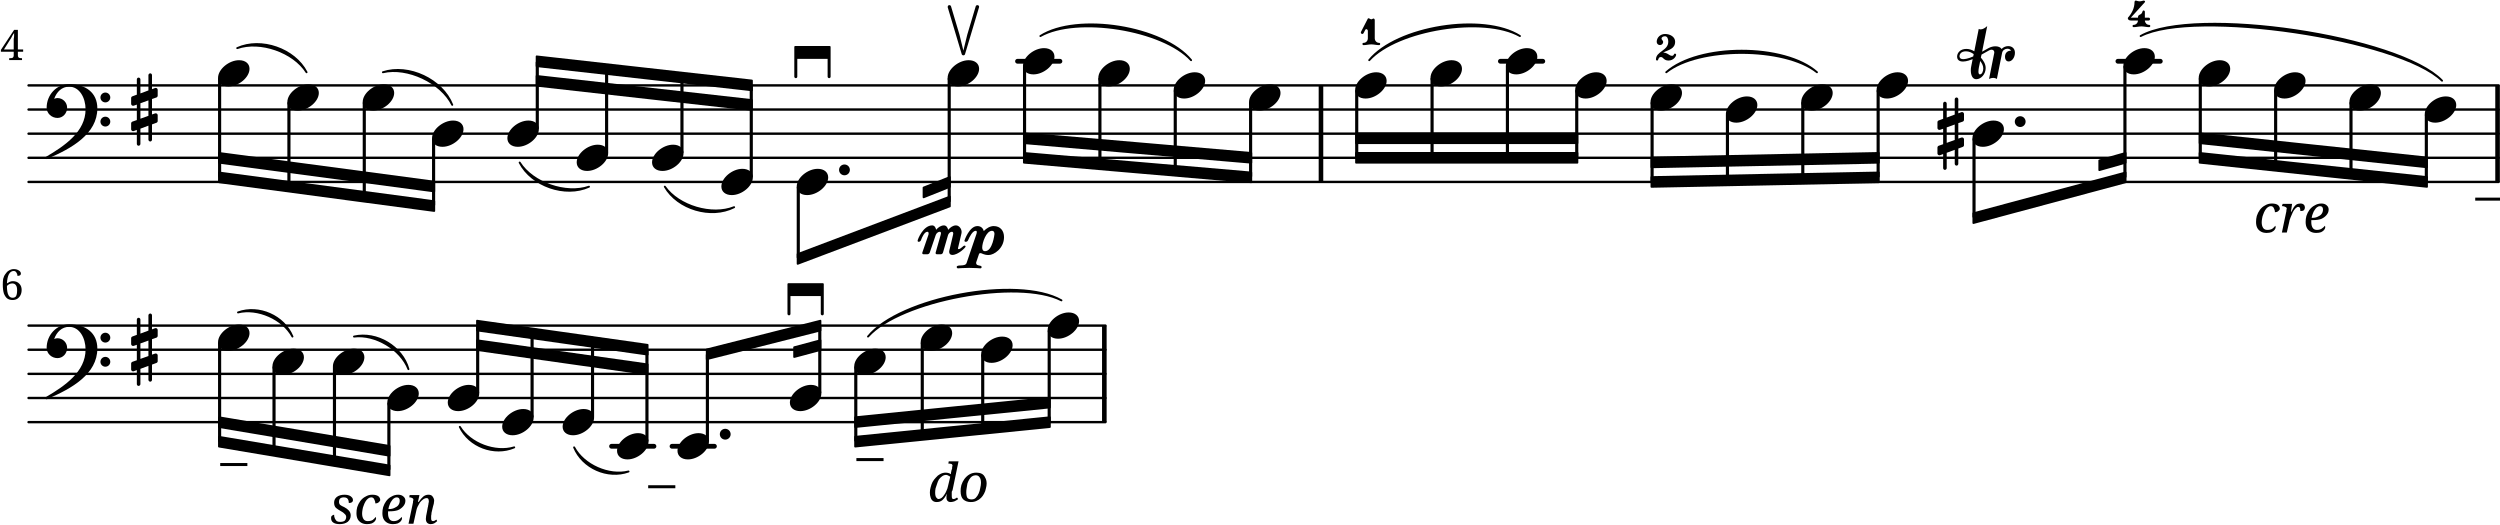
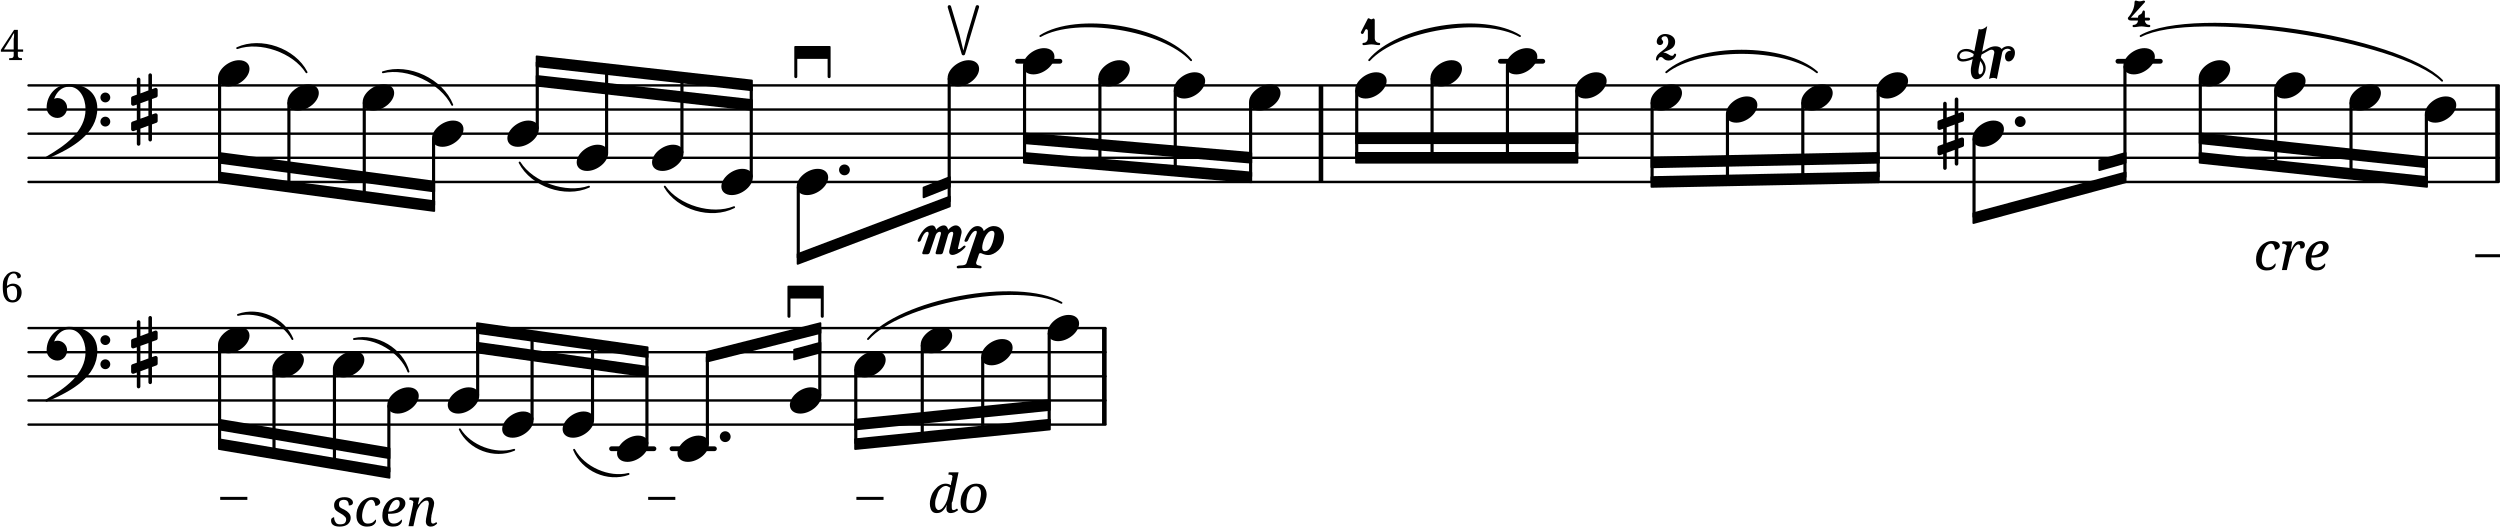
- <svg xmlns="http://www.w3.org/2000/svg" version="1.2" width="181.98mm" height="38.18mm" viewBox="-1.127 -0 103.557 21.729">
+ <svg xmlns="http://www.w3.org/2000/svg" version="1.2" width="181.98mm" height="38.36mm" viewBox="-1.127 -0 103.557 21.831">
  <style type="text/css">

tspan { white-space: pre; }

</style>
  <g transform="translate(0, 7.538)">
    <line stroke-linejoin="round" stroke-linecap="round" stroke-width="0.1" stroke="currentColor" x1="0.05" y1="0" x2="102.38" y2="0" />
  </g>
  <g transform="translate(0, 6.538)">
    <line stroke-linejoin="round" stroke-linecap="round" stroke-width="0.1" stroke="currentColor" x1="0.05" y1="0" x2="102.38" y2="0" />
  </g>
  <g transform="translate(0, 5.538)">
    <line stroke-linejoin="round" stroke-linecap="round" stroke-width="0.1" stroke="currentColor" x1="0.05" y1="0" x2="102.38" y2="0" />
  </g>
  <g transform="translate(0, 4.538)">
    <line stroke-linejoin="round" stroke-linecap="round" stroke-width="0.1" stroke="currentColor" x1="0.05" y1="0" x2="102.38" y2="0" />
  </g>
  <g transform="translate(0, 3.538)">
    <line stroke-linejoin="round" stroke-linecap="round" stroke-width="0.1" stroke="currentColor" x1="0.05" y1="0" x2="102.38" y2="0" />
  </g>
  <g transform="translate(0, 2.538)">
    <rect x="86.507" y="-0.1" width="1.956" height="0.2" ry="0.1" fill="currentColor" />
  </g>
  <g transform="translate(0, 2.538)">
    <rect x="60.925" y="-0.1" width="1.956" height="0.2" ry="0.1" fill="currentColor" />
  </g>
  <g transform="translate(0, 2.538)">
    <rect x="40.921" y="-0.1" width="1.956" height="0.2" ry="0.1" fill="currentColor" />
  </g>
  <g transform="translate(102.2399, 5.538)">
    <rect x="0" y="-2" width="0.19" height="4" ry="0" fill="currentColor" />
  </g>
  <g transform="translate(53.4967, 5.538)">
    <rect x="0" y="-2" width="0.19" height="4" ry="0" fill="currentColor" />
  </g>
  <g transform="translate(73.5523, 5.538)">
    <rect x="-0.065" y="-1.314" width="0.13" height="3.188" ry="0.04" fill="currentColor" />
  </g>
  <g transform="translate(73.4873, 4.038)">
    <path transform="scale(0.004, -0.004)" d="M218 136c66 0 108 -36 108 -89c0 -89 -113 -183 -218 -183c-66 0 -108 36 -108 89c0 89 113 183 218 183z" fill="currentColor" />
  </g>
  <g transform="translate(70.4307, 5.538)">
    <rect x="-0.065" y="-0.814" width="0.13" height="2.75" ry="0.04" fill="currentColor" />
  </g>
  <g transform="translate(70.3657, 4.538)">
    <path transform="scale(0.004, -0.004)" d="M218 136c66 0 108 -36 108 -89c0 -89 -113 -183 -218 -183c-66 0 -108 36 -108 89c0 89 113 183 218 183z" fill="currentColor" />
  </g>
  <g transform="translate(79.1306, 5.538)">
    <path transform="scale(0.004, -0.004)" d="M0 119c0 8 5 15 13 18l46 17v158c0 10 8 19 18 19s19 -9 19 -19v-145l83 31v158c0 10 9 19 19 19s18 -9 18 -19v-145l32 12c2 1 5 1 7 1c11 0 20 -9 20 -20v-60c0 -8 -5 -16 -13 -19l-46 -16v-160l32 11c2 1 5 1 7 1c11 0 20 -9 20 -20v-60c0 -8 -5 -15 -13 -18l-46 -17 v-158c0 -10 -8 -19 -18 -19s-19 9 -19 19v145l-83 -31v-158c0 -10 -9 -19 -19 -19s-18 9 -18 19v145l-32 -12c-2 -1 -5 -1 -7 -1c-11 0 -20 9 -20 20v60c0 8 5 16 13 19l46 16v160l-32 -11c-2 -1 -5 -1 -7 -1c-11 0 -20 9 -20 20v60zM179 95l-83 -30v-160l83 30v160z" fill="currentColor" />
  </g>
  <g transform="translate(76.609, 3.538)">
    <path transform="scale(0.004, -0.004)" d="M218 136c66 0 108 -36 108 -89c0 -89 -113 -183 -218 -183c-66 0 -108 36 -108 89c0 89 113 183 218 183z" fill="currentColor" />
  </g>
  <g transform="translate(76.674, 5.538)">
    <rect x="-0.065" y="-1.814" width="0.13" height="3.625" ry="0.04" fill="currentColor" />
  </g>
  <g transform="translate(80.5806, 5.538)">
    <path transform="scale(0.004, -0.004)" d="M218 136c66 0 108 -36 108 -89c0 -89 -113 -183 -218 -183c-66 0 -108 36 -108 89c0 89 113 183 218 183z" fill="currentColor" />
  </g>
  <g transform="translate(81.2327, 3.238)">
    <path transform="scale(0.004, -0.004)" d="M-297 227c0 -15 8 -30 39 -30c10 0 46 2 103 28l5 24c-23 17 -50 29 -81 29c-51 0 -66 -31 -66 -51zM-26 104c0 -61 -47 -115 -98 -115c-39 0 -56 44 -56 91c0 14 1 28 4 41l15 76c-20 -8 -63 -25 -101 -25c-19 0 -60 6 -60 51c0 38 32 80 96 80c31 0 58 -10 82 -25 l46 232c6 -3 13 -5 20 -5c22 0 48 16 68 35l-53 -266l64 36c26 14 51 20 74 20c29 0 53 -10 64 -28c18 20 44 30 69 30c36 0 69 -22 69 -69c0 -49 -31 -90 -65 -90c-25 0 -38 22 -38 48c0 50 37 64 60 64h3c-8 14 -23 20 -38 20c-24 0 -50 -16 -55 -43l-54 -270 c-11 7 -24 11 -38 11s-29 -4 -43 -11l54 270v7c0 16 -12 26 -29 26c-7 0 -16 -3 -24 -7l-79 -44l-7 -31c27 -31 50 -67 50 -109zM-86 39c23 0 35 34 35 61c0 30 -14 55 -32 78l-5 -27c-4 -18 -13 -56 -13 -83c0 -17 4 -29 15 -29z" fill="currentColor" />
  </g>
  <g transform="translate(82.3348, 5.038)">
    <path transform="scale(0.004, -0.004)" d="M0 0c0 31 25 56 56 56s56 -25 56 -56s-25 -56 -56 -56s-56 25 -56 56z" fill="currentColor" />
  </g>
  <g transform="translate(80.6456, 5.538)">
    <rect x="-0.065" y="0.186" width="0.13" height="3.297" ry="0.04" fill="currentColor" />
  </g>
  <g transform="translate(61.2508, 2.538)">
    <path transform="scale(0.004, -0.004)" d="M218 136c66 0 108 -36 108 -89c0 -89 -113 -183 -218 -183c-66 0 -108 36 -108 89c0 89 113 183 218 183z" fill="currentColor" />
  </g>
  <g transform="translate(89.9544, 5.728)">
    <polygon stroke-linejoin="round" stroke-linecap="round" stroke-width="0.08" fill="currentColor" stroke="currentColor" points="9.455 0.8 9.455 1.2 0.04 0.2 0.04 -0.2" />
  </g>
  <g transform="translate(89.9544, 6.538)">
    <polygon stroke-linejoin="round" stroke-linecap="round" stroke-width="0.08" fill="currentColor" stroke="currentColor" points="9.455 0.8 9.455 1.2 0.04 0.2 0.04 -0.2" />
  </g>
  <g transform="translate(58.1292, 3.038)">
    <path transform="scale(0.004, -0.004)" d="M218 136c66 0 108 -36 108 -89c0 -89 -113 -183 -218 -183c-66 0 -108 36 -108 89c0 89 113 183 218 183z" fill="currentColor" />
  </g>
  <g transform="translate(58.1942, 5.538)">
    <rect x="-0.065" y="-2.314" width="0.13" height="3.314" ry="0.04" fill="currentColor" />
  </g>
  <g transform="translate(61.3158, 5.538)">
    <rect x="-0.065" y="-2.814" width="0.13" height="3.814" ry="0.04" fill="currentColor" />
  </g>
  <g transform="translate(64.1224, 3.538)">
    <path transform="scale(0.004, -0.004)" d="M218 136c66 0 108 -36 108 -89c0 -89 -113 -183 -218 -183c-66 0 -108 36 -108 89c0 89 113 183 218 183z" fill="currentColor" />
  </g>
  <g transform="translate(64.1874, 5.538)">
    <rect x="-0.065" y="-1.814" width="0.13" height="2.814" ry="0.04" fill="currentColor" />
  </g>
  <g transform="translate(67.2441, 4.038)">
    <path transform="scale(0.004, -0.004)" d="M218 136c66 0 108 -36 108 -89c0 -89 -113 -183 -218 -183c-66 0 -108 36 -108 89c0 89 113 183 218 183z" fill="currentColor" />
  </g>
  <g transform="translate(67.4694, 2.5079)">
    <path transform="scale(0.0022, -0.0022)" d="M94 66c-60 0 -39 -66 -72 -66c-11 0 -22 7 -22 21c0 154 232 162 232 334c0 50 -17 102 -61 102c-33 0 -66 -14 -66 -44c0 -24 31 -37 31 -61c0 -34 -27 -61 -61 -61s-61 27 -61 61c0 84 72 148 157 148c98 0 190 -55 190 -145c0 -140 -131 -154 -225 -205 c85 -2 113 -61 165 -61c45 0 28 41 57 41c11 0 22 -8 22 -21c0 -29 -48 -109 -144 -109c-92 0 -96 66 -142 66z" fill="currentColor" />
  </g>
  <g transform="translate(67.3091, 5.538)">
    <rect x="-0.065" y="-1.314" width="0.13" height="3.313" ry="0.04" fill="currentColor" />
  </g>
  <g transform="translate(19.8865, 5.538)">
    <path stroke-width="0.08" stroke-linejoin="round" stroke-linecap="round" stroke="currentColor" fill="currentColor" d="M0.509 1.196C1.008 2.161 2.392 2.643 3.381 2.196L3.381 2.196C2.431 2.53 1.047 2.048 0.509 1.196z" />
  </g>
  <g transform="translate(7.9, 5.538)">
    <path stroke-width="0.08" stroke-linejoin="round" stroke-linecap="round" stroke="currentColor" fill="currentColor" d="M0.795 -3.545C1.784 -3.99 3.168 -3.508 3.667 -2.545L3.667 -2.545C3.128 -3.395 1.745 -3.877 0.795 -3.545z" />
  </g>
  <g transform="translate(13.8933, 5.538)">
    <path stroke-width="0.08" stroke-linejoin="round" stroke-linecap="round" stroke="currentColor" fill="currentColor" d="M0.837 -2.545C1.902 -2.895 3.299 -2.238 3.709 -1.195L3.709 -1.195C3.247 -2.13 1.851 -2.786 0.837 -2.545z" />
  </g>
  <g transform="translate(7.9, 6.538)">
    <polygon stroke-linejoin="round" stroke-linecap="round" stroke-width="0.08" fill="currentColor" stroke="currentColor" points="8.955 0.99 8.955 1.39 0.04 0.2 0.04 -0.2" />
  </g>
  <g transform="translate(7.9, 7.348)">
    <polygon stroke-linejoin="round" stroke-linecap="round" stroke-width="0.08" fill="currentColor" stroke="currentColor" points="8.955 0.99 8.955 1.39 0.04 0.2 0.04 -0.2" />
  </g>
  <g transform="translate(25.8798, 5.538)">
    <path stroke-width="0.08" stroke-linejoin="round" stroke-linecap="round" stroke="currentColor" fill="currentColor" d="M0.529 2.195C1.066 3.122 2.445 3.531 3.4 3.045L3.4 3.045C2.479 3.416 1.1 3.007 0.529 2.195z" />
  </g>
  <g transform="translate(21.0607, 2.538)">
    <polygon stroke-linejoin="round" stroke-linecap="round" stroke-width="0.08" fill="currentColor" stroke="currentColor" points="8.955 0.8 8.955 1.2 0.04 0.2 0.04 -0.2" />
  </g>
  <g transform="translate(21.0607, 3.348)">
    <polygon stroke-linejoin="round" stroke-linecap="round" stroke-width="0.08" fill="currentColor" stroke="currentColor" points="8.955 0.8 8.955 1.2 0.04 0.2 0.04 -0.2" />
  </g>
  <g transform="translate(41.2468, 5.538)">
    <path stroke-width="0.08" stroke-linejoin="round" stroke-linecap="round" stroke="currentColor" fill="currentColor" d="M0.721 -4.045C2.244 -5.013 5.82 -4.44 6.964 -3.045L6.964 -3.045C5.801 -4.322 2.225 -4.894 0.721 -4.045z" />
  </g>
  <g transform="translate(37.0902, 7.9724)">
    <polygon stroke-linejoin="round" stroke-linecap="round" stroke-width="0.08" fill="currentColor" stroke="currentColor" points="1.125 -0.634 1.125 -0.234 0.04 0.2 0.04 -0.2" />
  </g>
  <g transform="translate(31.873, 10.728)">
    <polygon stroke-linejoin="round" stroke-linecap="round" stroke-width="0.08" fill="currentColor" stroke="currentColor" points="6.342 -2.58 6.342 -2.18 0.04 0.2 0.04 -0.2" />
  </g>
  <g transform="translate(55.0076, 5.538)">
    <path stroke-width="0.08" stroke-linejoin="round" stroke-linecap="round" stroke="currentColor" fill="currentColor" d="M0.583 -3.045C1.728 -4.44 5.303 -5.013 6.827 -4.045L6.827 -4.045C5.322 -4.894 1.747 -4.322 0.583 -3.045z" />
  </g>
  <g transform="translate(41.2468, 5.728)">
    <polygon stroke-linejoin="round" stroke-linecap="round" stroke-width="0.08" fill="currentColor" stroke="currentColor" points="9.455 0.61 9.455 1.01 0.04 0.2 0.04 -0.2" />
  </g>
  <g transform="translate(41.2468, 6.538)">
    <polygon stroke-linejoin="round" stroke-linecap="round" stroke-width="0.08" fill="currentColor" stroke="currentColor" points="9.455 0.61 9.455 1.01 0.04 0.2 0.04 -0.2" />
  </g>
  <g transform="translate(67.2441, 5.538)">
    <path stroke-width="0.08" stroke-linejoin="round" stroke-linecap="round" stroke="currentColor" fill="currentColor" d="M0.652 -2.545C1.992 -3.734 5.556 -3.734 6.895 -2.545L6.895 -2.545C5.556 -3.614 1.992 -3.614 0.652 -2.545z" />
  </g>
  <g transform="translate(55.0076, 5.728)">
    <polygon stroke-linejoin="round" stroke-linecap="round" stroke-width="0.08" fill="currentColor" stroke="currentColor" points="9.205 -0.2 9.205 0.2 0.04 0.2 0.04 -0.2" />
  </g>
  <g transform="translate(55.0076, 6.538)">
    <polygon stroke-linejoin="round" stroke-linecap="round" stroke-width="0.08" fill="currentColor" stroke="currentColor" points="9.205 -0.2 9.205 0.2 0.04 0.2 0.04 -0.2" />
  </g>
  <g transform="translate(67.2441, 6.728)">
    <polygon stroke-linejoin="round" stroke-linecap="round" stroke-width="0.08" fill="currentColor" stroke="currentColor" points="9.455 -0.39 9.455 0.01 0.04 0.2 0.04 -0.2" />
  </g>
  <g transform="translate(67.2441, 7.538)">
    <polygon stroke-linejoin="round" stroke-linecap="round" stroke-width="0.08" fill="currentColor" stroke="currentColor" points="9.455 -0.39 9.455 0.01 0.04 0.2 0.04 -0.2" />
  </g>
  <g transform="translate(86.8328, 5.538)">
    <path stroke-width="0.08" stroke-linejoin="round" stroke-linecap="round" stroke="currentColor" fill="currentColor" d="M0.716 -4.045C2.942 -5.304 11.437 -4.045 13.202 -2.195L13.202 -2.195C11.419 -3.927 2.925 -5.185 0.716 -4.045z" />
  </g>
  <g transform="translate(85.7978, 6.8465)">
    <polygon stroke-linejoin="round" stroke-linecap="round" stroke-width="0.08" fill="currentColor" stroke="currentColor" points="1.125 -0.508 1.125 -0.108 0.04 0.2 0.04 -0.2" />
  </g>
  <g transform="translate(80.5806, 9.038)">
    <polygon stroke-linejoin="round" stroke-linecap="round" stroke-width="0.08" fill="currentColor" stroke="currentColor" points="6.342 -1.89 6.342 -1.49 0.04 0.2 0.04 -0.2" />
  </g>
-   <g transform="translate(92.2356, 9.6341)">
+   <g transform="translate(92.2356, 11.188)">
    <text font-family="serif" font-style="italic" font-size="2.2" text-anchor="start" fill="currentColor">
      <tspan>cre</tspan>
    </text>
  </g>
  <g transform="translate(86.8328, 2.538)">
    <path transform="scale(0.004, -0.004)" d="M218 136c66 0 108 -36 108 -89c0 -89 -113 -183 -218 -183c-66 0 -108 36 -108 89c0 89 113 183 218 183z" fill="currentColor" />
  </g>
  <g transform="translate(87.0239, 1.1248)">
    <path transform="scale(0.0022, -0.0022)" d="M148 501c10 0 41 -15 72 -15c32 0 63 15 76 15c15 0 26 -11 26 -21c0 -4 -1 -7 -4 -10l-264 -291h134v4c0 60 50 41 75 85c7 11 8 24 14 36c3 7 10 10 17 10c11 0 24 -8 24 -25v-110h70c18 0 27 -14 27 -27s-9 -27 -27 -27h-70c2 -45 36 -82 80 -82c14 0 22 -10 22 -21 s-8 -22 -22 -22c-49 0 -96 14 -145 14s-97 -14 -146 -14c-14 0 -21 11 -21 22s7 21 21 21c44 0 79 37 81 82h-134c-43 0 -57 25 -57 42c0 5 1 10 3 12c73 81 123 182 123 291c0 17 11 31 25 31z" fill="currentColor" />
  </g>
  <g transform="translate(86.8978, 5.538)">
    <rect x="-0.065" y="-2.814" width="0.13" height="4.641" ry="0.04" fill="currentColor" />
  </g>
  <g transform="translate(89.9544, 3.038)">
    <path transform="scale(0.004, -0.004)" d="M218 136c66 0 108 -36 108 -89c0 -89 -113 -183 -218 -183c-66 0 -108 36 -108 89c0 89 113 183 218 183z" fill="currentColor" />
  </g>
  <g transform="translate(90.0194, 5.538)">
    <rect x="-0.065" y="-2.314" width="0.13" height="3.321" ry="0.04" fill="currentColor" />
  </g>
  <g transform="translate(93.076, 3.538)">
    <path transform="scale(0.004, -0.004)" d="M218 136c66 0 108 -36 108 -89c0 -89 -113 -183 -218 -183c-66 0 -108 36 -108 89c0 89 113 183 218 183z" fill="currentColor" />
  </g>
  <g transform="translate(93.141, 5.538)">
    <rect x="-0.065" y="-1.814" width="0.13" height="3.15" ry="0.04" fill="currentColor" />
  </g>
  <g transform="translate(96.1977, 4.038)">
    <path transform="scale(0.004, -0.004)" d="M218 136c66 0 108 -36 108 -89c0 -89 -113 -183 -218 -183c-66 0 -108 36 -108 89c0 89 113 183 218 183z" fill="currentColor" />
  </g>
  <g transform="translate(96.2627, 5.538)">
    <rect x="-0.065" y="-1.314" width="0.13" height="2.978" ry="0.04" fill="currentColor" />
  </g>
  <g transform="translate(99.3193, 4.538)">
    <path transform="scale(0.004, -0.004)" d="M218 136c66 0 108 -36 108 -89c0 -89 -113 -183 -218 -183c-66 0 -108 36 -108 89c0 89 113 183 218 183z" fill="currentColor" />
  </g>
-   <g transform="translate(101.4251, 8.8433)">
+   <g transform="translate(101.4251, 11.188)">
    <text font-family="serif" font-size="2.2" text-anchor="start" fill="currentColor">
      <tspan>–</tspan>
    </text>
  </g>
  <g transform="translate(99.3843, 5.538)">
    <rect x="-0.065" y="-0.814" width="0.13" height="2.807" ry="0.04" fill="currentColor" />
  </g>
  <g transform="translate(16.7649, 5.538)">
    <path transform="scale(0.004, -0.004)" d="M218 136c66 0 108 -36 108 -89c0 -89 -113 -183 -218 -183c-66 0 -108 36 -108 89c0 89 113 183 218 183z" fill="currentColor" />
  </g>
  <g transform="translate(16.8299, 5.538)">
    <rect x="-0.065" y="0.186" width="0.13" height="2.805" ry="0.04" fill="currentColor" />
  </g>
  <g transform="translate(19.8865, 5.538)">
    <path transform="scale(0.004, -0.004)" d="M218 136c66 0 108 -36 108 -89c0 -89 -113 -183 -218 -183c-66 0 -108 36 -108 89c0 89 113 183 218 183z" fill="currentColor" />
  </g>
  <g transform="translate(21.1257, 5.538)">
    <rect x="-0.065" y="-2.993" width="0.13" height="2.807" ry="0.04" fill="currentColor" />
  </g>
  <g transform="translate(22.7582, 6.538)">
    <path transform="scale(0.004, -0.004)" d="M218 136c66 0 108 -36 108 -89c0 -89 -113 -183 -218 -183c-66 0 -108 36 -108 89c0 89 113 183 218 183z" fill="currentColor" />
  </g>
  <g transform="translate(23.9974, 5.538)">
    <rect x="-0.065" y="-2.674" width="0.13" height="3.487" ry="0.04" fill="currentColor" />
  </g>
  <g transform="translate(25.8798, 6.538)">
    <path transform="scale(0.004, -0.004)" d="M218 136c66 0 108 -36 108 -89c0 -89 -113 -183 -218 -183c-66 0 -108 36 -108 89c0 89 113 183 218 183z" fill="currentColor" />
  </g>
  <g transform="translate(27.119, 5.538)">
    <rect x="-0.065" y="-2.326" width="0.13" height="3.14" ry="0.04" fill="currentColor" />
  </g>
  <g transform="translate(29.9906, 5.538)">
    <rect x="-0.065" y="-2.007" width="0.13" height="3.821" ry="0.04" fill="currentColor" />
  </g>
  <g transform="translate(31.873, 7.538)">
    <path transform="scale(0.004, -0.004)" d="M218 136c66 0 108 -36 108 -89c0 -89 -113 -183 -218 -183c-66 0 -108 36 -108 89c0 89 113 183 218 183z" fill="currentColor" />
  </g>
  <g transform="translate(7.9, 3.038)">
    <path transform="scale(0.004, -0.004)" d="M218 136c66 0 108 -36 108 -89c0 -89 -113 -183 -218 -183c-66 0 -108 36 -108 89c0 89 113 183 218 183z" fill="currentColor" />
  </g>
  <g transform="translate(0.8, 4.538)">
    <path transform="scale(0.004, -0.004)" d="M557 -125c0 28 23 51 51 51s51 -23 51 -51s-23 -51 -51 -51s-51 23 -51 51zM557 125c0 28 23 51 51 51s51 -23 51 -51s-23 -51 -51 -51s-51 23 -51 51zM232 263c172 0 293 -88 293 -251c0 -263 -263 -414 -516 -521c-3 -3 -6 -4 -9 -4c-7 0 -13 6 -13 13c0 3 1 6 4 9 c202 118 412 265 412 493c0 120 -63 235 -171 235c-74 0 -129 -54 -154 -126c11 5 22 8 34 8c55 0 100 -45 100 -100c0 -58 -44 -106 -100 -106c-60 0 -112 47 -112 106c0 133 102 244 232 244z" fill="currentColor" />
  </g>
  <g transform="translate(4.3, 4.538)">
    <path transform="scale(0.004, -0.004)" d="M0 119c0 8 5 15 13 18l46 17v158c0 10 8 19 18 19s19 -9 19 -19v-145l83 31v158c0 10 9 19 19 19s18 -9 18 -19v-145l32 12c2 1 5 1 7 1c11 0 20 -9 20 -20v-60c0 -8 -5 -16 -13 -19l-46 -16v-160l32 11c2 1 5 1 7 1c11 0 20 -9 20 -20v-60c0 -8 -5 -15 -13 -18l-46 -17 v-158c0 -10 -8 -19 -18 -19s-19 9 -19 19v145l-83 -31v-158c0 -10 -9 -19 -19 -19s-18 9 -18 19v145l-32 -12c-2 -1 -5 -1 -7 -1c-11 0 -20 9 -20 20v60c0 8 5 16 13 19l46 16v160l-32 -11c-2 -1 -5 -1 -7 -1c-11 0 -20 9 -20 20v60zM179 95l-83 -30v-160l83 30v160z" fill="currentColor" />
  </g>
  <g transform="translate(7.965, 5.538)">
    <rect x="-0.065" y="-2.314" width="0.13" height="4.133" ry="0.04" fill="currentColor" />
  </g>
  <g transform="translate(-1.1267, 2.488)">
    <text font-family="serif" font-size="1.746" text-anchor="start" fill="currentColor">
      <tspan>4</tspan>
    </text>
  </g>
  <g transform="translate(28.7514, 7.538)">
    <path transform="scale(0.004, -0.004)" d="M218 136c66 0 108 -36 108 -89c0 -89 -113 -183 -218 -183c-66 0 -108 36 -108 89c0 89 113 183 218 183z" fill="currentColor" />
  </g>
  <g transform="translate(10.7716, 4.038)">
    <path transform="scale(0.004, -0.004)" d="M218 136c66 0 108 -36 108 -89c0 -89 -113 -183 -218 -183c-66 0 -108 36 -108 89c0 89 113 183 218 183z" fill="currentColor" />
  </g>
  <g transform="translate(10.8366, 5.538)">
    <rect x="-0.065" y="-1.314" width="0.13" height="3.512" ry="0.04" fill="currentColor" />
  </g>
  <g transform="translate(13.8933, 4.038)">
    <path transform="scale(0.004, -0.004)" d="M218 136c66 0 108 -36 108 -89c0 -89 -113 -183 -218 -183c-66 0 -108 36 -108 89c0 89 113 183 218 183z" fill="currentColor" />
  </g>
  <g transform="translate(13.9583, 5.538)">
    <rect x="-0.065" y="-1.314" width="0.13" height="3.925" ry="0.04" fill="currentColor" />
  </g>
  <g transform="translate(44.4335, 5.538)">
    <rect x="-0.065" y="-2.314" width="0.13" height="3.586" ry="0.04" fill="currentColor" />
  </g>
  <g transform="translate(41.3118, 5.538)">
    <rect x="-0.065" y="-2.814" width="0.13" height="3.819" ry="0.04" fill="currentColor" />
  </g>
  <g transform="translate(44.3685, 3.038)">
    <path transform="scale(0.004, -0.004)" d="M218 136c66 0 108 -36 108 -89c0 -89 -113 -183 -218 -183c-66 0 -108 36 -108 89c0 89 113 183 218 183z" fill="currentColor" />
  </g>
  <g transform="translate(32.5252, 3.238)">
    <path transform="scale(0.004, -0.004)" d="M-178 333h356c6 0 10 -4 10 -10v-308c0 -8 -7 -15 -15 -15s-16 7 -16 15v185h-314v-185c0 -8 -7 -15 -15 -15s-16 7 -16 15v308c0 6 4 10 10 10z" fill="currentColor" />
  </g>
  <g transform="translate(41.2468, 2.538)">
    <path transform="scale(0.004, -0.004)" d="M218 136c66 0 108 -36 108 -89c0 -89 -113 -183 -218 -183c-66 0 -108 36 -108 89c0 89 113 183 218 183z" fill="currentColor" />
  </g>
  <g transform="translate(50.6767, 5.538)">
    <rect x="-0.065" y="-1.314" width="0.13" height="3.118" ry="0.04" fill="currentColor" />
  </g>
  <g transform="translate(50.6117, 4.038)">
    <path transform="scale(0.004, -0.004)" d="M218 136c66 0 108 -36 108 -89c0 -89 -113 -183 -218 -183c-66 0 -108 36 -108 89c0 89 113 183 218 183z" fill="currentColor" />
  </g>
  <g transform="translate(47.4901, 3.538)">
    <path transform="scale(0.004, -0.004)" d="M218 136c66 0 108 -36 108 -89c0 -89 -113 -183 -218 -183c-66 0 -108 36 -108 89c0 89 113 183 218 183z" fill="currentColor" />
  </g>
  <g transform="translate(47.5551, 5.538)">
    <rect x="-0.065" y="-1.814" width="0.13" height="3.352" ry="0.04" fill="currentColor" />
  </g>
  <g transform="translate(55.0726, 5.538)">
    <rect x="-0.065" y="-1.814" width="0.13" height="2.814" ry="0.04" fill="currentColor" />
  </g>
  <g transform="translate(38.1252, 3.038)">
    <path transform="scale(0.004, -0.004)" d="M218 136c66 0 108 -36 108 -89c0 -89 -113 -183 -218 -183c-66 0 -108 36 -108 89c0 89 113 183 218 183z" fill="currentColor" />
  </g>
  <g transform="translate(37.0531, 10.5335)">
    <g>
      <path transform="scale(0.004, -0.004)" d="M-43 140c0 14 58 159 151 159c22 0 36 -20 41 -45c22 26 51 45 81 45c23 0 38 -21 44 -46c22 27 51 46 80 46c33 0 59 -35 59 -69c0 -5 -1 -10 -2 -15l-35 -149c0 -2 -1 -4 -1 -5c0 -5 2 -8 7 -8c21 0 48 37 61 37c6 0 11 -4 11 -10c0 -11 -77 -87 -138 -87 c-20 0 -32 13 -32 32c0 4 0 7 1 11l39 165c1 5 2 9 2 14c0 10 -4 18 -14 18c-16 0 -33 -16 -39 -32l-53 -183c-3 -10 -12 -18 -22 -18h-41c-10 0 -16 8 -13 18l52 183c2 6 3 11 3 16c0 9 -4 16 -13 16c-15 0 -34 -14 -41 -33l-62 -182c-3 -10 -14 -18 -24 -18h-41 c-10 0 -15 8 -12 18l63 183c2 5 2 10 2 15c0 10 -3 17 -13 17c-29 0 -54 -53 -66 -87c-4 -11 -15 -17 -23 -17c-7 0 -12 4 -12 11z" fill="currentColor" />
      <path transform="translate(1.9803, 0) scale(0.004, -0.004)" d="M161 32c78 0 97 176 97 178c0 18 -7 33 -25 33c-61 0 -102 -124 -102 -173c0 -22 8 -38 30 -38zM-53 141c0 2 51 151 134 151c35 0 59 -21 66 -52c29 31 67 52 103 52c69 0 107 -49 107 -114c0 -118 -105 -186 -159 -186c-53 0 -70 20 -84 20c-7 0 -14 -3 -16 -9l-29 -86 c-1 -2 -1 -5 -1 -7c0 -37 57 -18 57 -42c0 -7 -4 -14 -13 -14c-3 0 -50 5 -116 5s-112 -5 -115 -5c-9 0 -14 7 -14 14c0 31 87 -1 102 41l102 300c2 7 4 14 4 20c0 8 -2 14 -11 14c-33 0 -63 -60 -79 -97c-5 -12 -15 -17 -24 -17c-8 0 -14 4 -14 12z" fill="currentColor" />
    </g>
  </g>
  <g transform="translate(55.2499, 1.8697)">
    <path transform="scale(0.0022, -0.0022)" d="M194 486c16 0 29 15 41 15c13 0 24 -13 24 -31v-341c0 -47 35 -86 81 -86c14 0 21 -10 21 -21s-7 -22 -21 -22c-49 0 -97 14 -146 14s-96 -14 -145 -14c-14 0 -22 11 -22 22s8 21 22 21c46 0 80 39 80 86v137c0 23 -16 35 -30 35c-7 0 -13 -4 -17 -11l-34 -65 c-5 -10 -14 -15 -23 -15c-14 0 -28 12 -28 27c0 4 1 8 3 13l129 250c2 4 7 6 11 6c18 0 37 -20 54 -20z" fill="currentColor" />
  </g>
  <g transform="translate(38.7773, 2.293)">
    <path transform="scale(0.004, -0.004)" d="M128 508c2 7 9 12 17 12c10 0 18 -7 18 -17c0 -2 -1 -4 -1 -6l-145 -485c-2 -7 -9 -12 -17 -12s-15 5 -17 12l-145 485v6c0 10 7 17 17 17c8 0 15 -5 17 -12l88 -295l40 -164l40 164z" fill="currentColor" />
  </g>
  <g transform="translate(38.1902, 5.538)">
    <rect x="-0.065" y="-2.314" width="0.13" height="5.148" ry="0.04" fill="currentColor" />
  </g>
  <g transform="translate(55.0076, 3.538)">
    <path transform="scale(0.004, -0.004)" d="M218 136c66 0 108 -36 108 -89c0 -89 -113 -183 -218 -183c-66 0 -108 36 -108 89c0 89 113 183 218 183z" fill="currentColor" />
  </g>
  <g transform="translate(31.938, 5.538)">
    <rect x="-0.065" y="2.186" width="0.13" height="2.98" ry="0.04" fill="currentColor" />
  </g>
  <g transform="translate(33.6273, 7.038)">
    <path transform="scale(0.004, -0.004)" d="M0 0c0 31 25 56 56 56s56 -25 56 -56s-25 -56 -56 -56s-56 25 -56 56z" fill="currentColor" />
  </g>
-   <g transform="translate(0, 17.4881)">
+   <g transform="translate(0, 17.5897)">
    <line stroke-linejoin="round" stroke-linecap="round" stroke-width="0.1" stroke="currentColor" x1="0.05" y1="0" x2="44.662" y2="0" />
  </g>
-   <g transform="translate(0, 16.4881)">
+   <g transform="translate(0, 16.5897)">
    <line stroke-linejoin="round" stroke-linecap="round" stroke-width="0.1" stroke="currentColor" x1="0.05" y1="0" x2="44.662" y2="0" />
  </g>
-   <g transform="translate(0, 15.4881)">
+   <g transform="translate(0, 15.5897)">
    <line stroke-linejoin="round" stroke-linecap="round" stroke-width="0.1" stroke="currentColor" x1="0.05" y1="0" x2="44.662" y2="0" />
  </g>
-   <g transform="translate(0, 14.4881)">
+   <g transform="translate(0, 14.5897)">
    <line stroke-linejoin="round" stroke-linecap="round" stroke-width="0.1" stroke="currentColor" x1="0.05" y1="0" x2="44.662" y2="0" />
  </g>
-   <g transform="translate(0, 13.4881)">
+   <g transform="translate(0, 13.5897)">
    <line stroke-linejoin="round" stroke-linecap="round" stroke-width="0.1" stroke="currentColor" x1="0.05" y1="0" x2="44.662" y2="0" />
  </g>
-   <g transform="translate(0, 18.4881)">
+   <g transform="translate(0, 18.5897)">
    <rect x="26.608" y="-0.1" width="1.956" height="0.2" ry="0.1" fill="currentColor" />
  </g>
-   <g transform="translate(0, 18.4881)">
+   <g transform="translate(0, 18.5897)">
    <rect x="24.103" y="-0.1" width="1.956" height="0.2" ry="0.1" fill="currentColor" />
  </g>
-   <g transform="translate(44.522, 15.4881)">
+   <g transform="translate(44.522, 15.5897)">
    <rect x="0" y="-2" width="0.19" height="4" ry="0" fill="currentColor" />
  </g>
-   <g transform="translate(39.5136, 14.4881)">
-     <path transform="scale(0.004, -0.004)" d="M218 136c66 0 108 -36 108 -89c0 -89 -113 -183 -218 -183c-66 0 -108 36 -108 89c0 89 113 183 218 183z" fill="currentColor" />
-   </g>
-   <g transform="translate(34.2552, 14.9881)">
-     <path transform="scale(0.004, -0.004)" d="M218 136c66 0 108 -36 108 -89c0 -89 -113 -183 -218 -183c-66 0 -108 36 -108 89c0 89 113 183 218 183z" fill="currentColor" />
-   </g>
-   <g transform="translate(34.361, 19.6333)">
+   <g transform="translate(39.5136, 14.5897)">
+     <path transform="scale(0.004, -0.004)" d="M218 136c66 0 108 -36 108 -89c0 -89 -113 -183 -218 -183c-66 0 -108 36 -108 89c0 89 113 183 218 183z" fill="currentColor" />
+   </g>
+   <g transform="translate(34.2552, 15.0897)">
+     <path transform="scale(0.004, -0.004)" d="M218 136c66 0 108 -36 108 -89c0 -89 -113 -183 -218 -183c-66 0 -108 36 -108 89c0 89 113 183 218 183z" fill="currentColor" />
+   </g>
+   <g transform="translate(34.361, 21.2397)">
    <text font-family="serif" font-size="2.2" text-anchor="start" fill="currentColor">
      <tspan>–</tspan>
    </text>
  </g>
-   <g transform="translate(34.3202, 15.4881)">
+   <g transform="translate(34.3202, 15.5897)">
    <rect x="-0.065" y="-0.314" width="0.13" height="3.117" ry="0.04" fill="currentColor" />
  </g>
-   <g transform="translate(37.0094, 13.9881)">
-     <path transform="scale(0.004, -0.004)" d="M218 136c66 0 108 -36 108 -89c0 -89 -113 -183 -218 -183c-66 0 -108 36 -108 89c0 89 113 183 218 183z" fill="currentColor" />
-   </g>
-   <g transform="translate(37.2958, 20.7829)">
+   <g transform="translate(37.0094, 14.0897)">
+     <path transform="scale(0.004, -0.004)" d="M218 136c66 0 108 -36 108 -89c0 -89 -113 -183 -218 -183c-66 0 -108 36 -108 89c0 89 113 183 218 183z" fill="currentColor" />
+   </g>
+   <g transform="translate(37.2958, 21.2397)">
    <text font-family="serif" font-style="italic" font-size="2.2" text-anchor="start" fill="currentColor">
      <tspan>do</tspan>
    </text>
  </g>
-   <g transform="translate(37.0744, 15.4881)">
+   <g transform="translate(37.0744, 15.5897)">
    <rect x="-0.065" y="-1.314" width="0.13" height="3.843" ry="0.04" fill="currentColor" />
  </g>
-   <g transform="translate(34.2552, 17.4881)">
+   <g transform="translate(34.2552, 17.5897)">
    <polygon stroke-linejoin="round" stroke-linecap="round" stroke-width="0.08" fill="currentColor" stroke="currentColor" points="8.103 -1.01 8.103 -0.61 0.04 0.2 0.04 -0.2" />
  </g>
-   <g transform="translate(34.2552, 18.2981)">
+   <g transform="translate(34.2552, 18.3997)">
    <polygon stroke-linejoin="round" stroke-linecap="round" stroke-width="0.08" fill="currentColor" stroke="currentColor" points="8.103 -1.01 8.103 -0.61 0.04 0.2 0.04 -0.2" />
  </g>
-   <g transform="translate(26.9337, 18.4881)">
-     <path transform="scale(0.004, -0.004)" d="M218 136c66 0 108 -36 108 -89c0 -89 -113 -183 -218 -183c-66 0 -108 36 -108 89c0 89 113 183 218 183z" fill="currentColor" />
-   </g>
-   <g transform="translate(28.6879, 17.9881)">
+   <g transform="translate(26.9337, 18.5897)">
+     <path transform="scale(0.004, -0.004)" d="M218 136c66 0 108 -36 108 -89c0 -89 -113 -183 -218 -183c-66 0 -108 36 -108 89c0 89 113 183 218 183z" fill="currentColor" />
+   </g>
+   <g transform="translate(28.6879, 18.0897)">
    <path transform="scale(0.004, -0.004)" d="M0 0c0 31 25 56 56 56s56 -25 56 -56s-25 -56 -56 -56s-56 25 -56 56z" fill="currentColor" />
  </g>
-   <g transform="translate(28.1729, 15.4881)">
+   <g transform="translate(28.1729, 15.5897)">
    <rect x="-0.065" y="-0.826" width="0.13" height="3.64" ry="0.04" fill="currentColor" />
  </g>
-   <g transform="translate(31.5899, 16.4881)">
-     <path transform="scale(0.004, -0.004)" d="M218 136c66 0 108 -36 108 -89c0 -89 -113 -183 -218 -183c-66 0 -108 36 -108 89c0 89 113 183 218 183z" fill="currentColor" />
-   </g>
-   <g transform="translate(32.242, 13.0642)">
+   <g transform="translate(31.5899, 16.5897)">
+     <path transform="scale(0.004, -0.004)" d="M218 136c66 0 108 -36 108 -89c0 -89 -113 -183 -218 -183c-66 0 -108 36 -108 89c0 89 113 183 218 183z" fill="currentColor" />
+   </g>
+   <g transform="translate(32.242, 13.1659)">
    <path transform="scale(0.004, -0.004)" d="M-178 333h356c6 0 10 -4 10 -10v-308c0 -8 -7 -15 -15 -15s-16 7 -16 15v185h-314v-185c0 -8 -7 -15 -15 -15s-16 7 -16 15v308c0 6 4 10 10 10z" fill="currentColor" />
  </g>
-   <g transform="translate(32.8291, 15.4881)">
+   <g transform="translate(32.8291, 15.5897)">
    <rect x="-0.065" y="-1.984" width="0.13" height="2.798" ry="0.04" fill="currentColor" />
  </g>
-   <g transform="translate(7.9, 17.4881)">
+   <g transform="translate(7.9, 17.5897)">
    <polygon stroke-linejoin="round" stroke-linecap="round" stroke-width="0.08" fill="currentColor" stroke="currentColor" points="7.103 0.99 7.103 1.39 0.04 0.2 0.04 -0.2" />
  </g>
-   <g transform="translate(7.9, 18.2981)">
+   <g transform="translate(7.9, 18.3997)">
    <polygon stroke-linejoin="round" stroke-linecap="round" stroke-width="0.08" fill="currentColor" stroke="currentColor" points="7.103 0.99 7.103 1.39 0.04 0.2 0.04 -0.2" />
  </g>
-   <g transform="translate(7.9, 15.4881)">
+   <g transform="translate(7.9, 15.5897)">
    <path stroke-width="0.08" stroke-linejoin="round" stroke-linecap="round" stroke="currentColor" fill="currentColor" d="M0.828 -2.545C1.692 -2.856 2.733 -2.394 3.083 -1.545L3.083 -1.545C2.685 -2.284 1.643 -2.746 0.828 -2.545z" />
  </g>
-   <g transform="translate(12.6584, 15.4881)">
+   <g transform="translate(12.6584, 15.5897)">
    <path stroke-width="0.08" stroke-linejoin="round" stroke-linecap="round" stroke="currentColor" fill="currentColor" d="M0.875 -1.545C1.818 -1.757 2.872 -1.126 3.13 -0.195L3.13 -0.195C2.81 -1.023 1.756 -1.655 0.875 -1.545z" />
  </g>
-   <g transform="translate(17.4169, 15.4881)">
+   <g transform="translate(17.4169, 15.5897)">
    <path stroke-width="0.08" stroke-linejoin="round" stroke-linecap="round" stroke="currentColor" fill="currentColor" d="M0.499 2.195C0.888 3.007 1.924 3.398 2.753 3.045L2.753 3.045C1.967 3.286 0.93 2.895 0.499 2.195z" />
  </g>
-   <g transform="translate(22.1753, 15.4881)">
+   <g transform="translate(22.1753, 15.5897)">
    <path stroke-width="0.08" stroke-linejoin="round" stroke-linecap="round" stroke="currentColor" fill="currentColor" d="M0.476 3.045C0.825 3.894 1.866 4.356 2.73 4.045L2.73 4.045C1.915 4.246 0.874 3.784 0.476 3.045z" />
  </g>
-   <g transform="translate(18.5911, 13.4881)">
+   <g transform="translate(18.5911, 13.5897)">
    <polygon stroke-linejoin="round" stroke-linecap="round" stroke-width="0.08" fill="currentColor" stroke="currentColor" points="7.103 0.8 7.103 1.2 0.04 0.2 0.04 -0.2" />
  </g>
-   <g transform="translate(18.5911, 14.2981)">
+   <g transform="translate(18.5911, 14.3997)">
    <polygon stroke-linejoin="round" stroke-linecap="round" stroke-width="0.08" fill="currentColor" stroke="currentColor" points="7.103 0.8 7.103 1.2 0.04 0.2 0.04 -0.2" />
  </g>
-   <g transform="translate(34.2552, 15.4881)">
+   <g transform="translate(34.2552, 15.5897)">
    <path stroke-width="0.08" stroke-linejoin="round" stroke-linecap="round" stroke="currentColor" fill="currentColor" d="M0.572 -1.545C1.883 -3.163 6.777 -4.079 8.585 -3.045L8.585 -3.045C6.799 -3.961 1.905 -3.045 0.572 -1.545z" />
  </g>
-   <g transform="translate(28.1079, 14.6781)">
+   <g transform="translate(28.1079, 14.7797)">
    <polygon stroke-linejoin="round" stroke-linecap="round" stroke-width="0.08" fill="currentColor" stroke="currentColor" points="4.746 -1.39 4.746 -0.99 0.04 0.2 0.04 -0.2" />
  </g>
-   <g transform="translate(31.7291, 14.5877)">
+   <g transform="translate(31.7291, 14.6894)">
    <polygon stroke-linejoin="round" stroke-linecap="round" stroke-width="0.08" fill="currentColor" stroke="currentColor" points="1.125 -0.49 1.125 -0.09 0.04 0.2 0.04 -0.2" />
  </g>
-   <g transform="translate(42.2678, 13.4881)">
-     <path transform="scale(0.004, -0.004)" d="M218 136c66 0 108 -36 108 -89c0 -89 -113 -183 -218 -183c-66 0 -108 36 -108 89c0 89 113 183 218 183z" fill="currentColor" />
-   </g>
-   <g transform="translate(42.3328, 15.4881)">
+   <g transform="translate(42.2678, 13.5897)">
+     <path transform="scale(0.004, -0.004)" d="M218 136c66 0 108 -36 108 -89c0 -89 -113 -183 -218 -183c-66 0 -108 36 -108 89c0 89 113 183 218 183z" fill="currentColor" />
+   </g>
+   <g transform="translate(42.3328, 15.5897)">
    <rect x="-0.065" y="-1.814" width="0.13" height="3.82" ry="0.04" fill="currentColor" />
  </g>
-   <g transform="translate(39.5786, 15.4881)">
+   <g transform="translate(39.5786, 15.5897)">
    <rect x="-0.065" y="-0.814" width="0.13" height="3.094" ry="0.04" fill="currentColor" />
  </g>
-   <g transform="translate(7.965, 15.4881)">
+   <g transform="translate(7.965, 15.5897)">
    <rect x="-0.065" y="-1.314" width="0.13" height="4.135" ry="0.04" fill="currentColor" />
  </g>
-   <g transform="translate(10.1542, 14.9881)">
-     <path transform="scale(0.004, -0.004)" d="M218 136c66 0 108 -36 108 -89c0 -89 -113 -183 -218 -183c-66 0 -108 36 -108 89c0 89 113 183 218 183z" fill="currentColor" />
-   </g>
-   <g transform="translate(10.2192, 15.4881)">
+   <g transform="translate(10.1542, 15.0897)">
+     <path transform="scale(0.004, -0.004)" d="M218 136c66 0 108 -36 108 -89c0 -89 -113 -183 -218 -183c-66 0 -108 36 -108 89c0 89 113 183 218 183z" fill="currentColor" />
+   </g>
+   <g transform="translate(10.2192, 15.5897)">
    <rect x="-0.065" y="-0.314" width="0.13" height="3.51" ry="0.04" fill="currentColor" />
  </g>
-   <g transform="translate(8.0058, 19.8382)">
+   <g transform="translate(8.0058, 21.2397)">
    <text font-family="serif" font-size="2.2" text-anchor="start" fill="currentColor">
      <tspan>–</tspan>
    </text>
  </g>
-   <g transform="translate(12.6584, 14.9881)">
-     <path transform="scale(0.004, -0.004)" d="M218 136c66 0 108 -36 108 -89c0 -89 -113 -183 -218 -183c-66 0 -108 36 -108 89c0 89 113 183 218 183z" fill="currentColor" />
-   </g>
-   <g transform="translate(12.7234, 15.4881)">
+   <g transform="translate(12.6584, 15.0897)">
+     <path transform="scale(0.004, -0.004)" d="M218 136c66 0 108 -36 108 -89c0 -89 -113 -183 -218 -183c-66 0 -108 36 -108 89c0 89 113 183 218 183z" fill="currentColor" />
+   </g>
+   <g transform="translate(12.7234, 15.5897)">
    <rect x="-0.065" y="-0.314" width="0.13" height="3.928" ry="0.04" fill="currentColor" />
  </g>
-   <g transform="translate(25.6687, 15.4881)">
+   <g transform="translate(25.6687, 15.5897)">
    <rect x="-0.065" y="-1.009" width="0.13" height="3.823" ry="0.04" fill="currentColor" />
  </g>
-   <g transform="translate(0.8, 14.4881)">
+   <g transform="translate(0.8, 14.5897)">
    <path transform="scale(0.004, -0.004)" d="M557 -125c0 28 23 51 51 51s51 -23 51 -51s-23 -51 -51 -51s-51 23 -51 51zM557 125c0 28 23 51 51 51s51 -23 51 -51s-23 -51 -51 -51s-51 23 -51 51zM232 263c172 0 293 -88 293 -251c0 -263 -263 -414 -516 -521c-3 -3 -6 -4 -9 -4c-7 0 -13 6 -13 13c0 3 1 6 4 9 c202 118 412 265 412 493c0 120 -63 235 -171 235c-74 0 -129 -54 -154 -126c11 5 22 8 34 8c55 0 100 -45 100 -100c0 -58 -44 -106 -100 -106c-60 0 -112 47 -112 106c0 133 102 244 232 244z" fill="currentColor" />
  </g>
-   <g transform="translate(4.3, 14.4881)">
+   <g transform="translate(4.3, 14.5897)">
    <path transform="scale(0.004, -0.004)" d="M0 119c0 8 5 15 13 18l46 17v158c0 10 8 19 18 19s19 -9 19 -19v-145l83 31v158c0 10 9 19 19 19s18 -9 18 -19v-145l32 12c2 1 5 1 7 1c11 0 20 -9 20 -20v-60c0 -8 -5 -16 -13 -19l-46 -16v-160l32 11c2 1 5 1 7 1c11 0 20 -9 20 -20v-60c0 -8 -5 -15 -13 -18l-46 -17 v-158c0 -10 -8 -19 -18 -19s-19 9 -19 19v145l-83 -31v-158c0 -10 -9 -19 -19 -19s-18 9 -18 19v145l-32 -12c-2 -1 -5 -1 -7 -1c-11 0 -20 9 -20 20v60c0 8 5 16 13 19l46 16v160l-32 -11c-2 -1 -5 -1 -7 -1c-11 0 -20 9 -20 20v60zM179 95l-83 -30v-160l83 30v160z" fill="currentColor" />
  </g>
-   <g transform="translate(-1.1267, 12.4134)">
+   <g transform="translate(-1.1267, 12.515)">
    <text font-family="serif" font-size="1.746" text-anchor="start" fill="currentColor">
      <tspan>6</tspan>
    </text>
  </g>
-   <g transform="translate(7.9, 13.9881)">
-     <path transform="scale(0.004, -0.004)" d="M218 136c66 0 108 -36 108 -89c0 -89 -113 -183 -218 -183c-66 0 -108 36 -108 89c0 89 113 183 218 183z" fill="currentColor" />
-   </g>
-   <g transform="translate(22.1753, 17.4881)">
-     <path transform="scale(0.004, -0.004)" d="M218 136c66 0 108 -36 108 -89c0 -89 -113 -183 -218 -183c-66 0 -108 36 -108 89c0 89 113 183 218 183z" fill="currentColor" />
-   </g>
-   <g transform="translate(14.9126, 16.4881)">
-     <path transform="scale(0.004, -0.004)" d="M218 136c66 0 108 -36 108 -89c0 -89 -113 -183 -218 -183c-66 0 -108 36 -108 89c0 89 113 183 218 183z" fill="currentColor" />
-   </g>
-   <g transform="translate(19.6711, 17.4881)">
-     <path transform="scale(0.004, -0.004)" d="M218 136c66 0 108 -36 108 -89c0 -89 -113 -183 -218 -183c-66 0 -108 36 -108 89c0 89 113 183 218 183z" fill="currentColor" />
-   </g>
-   <g transform="translate(20.9103, 15.4881)">
+   <g transform="translate(7.9, 14.0897)">
+     <path transform="scale(0.004, -0.004)" d="M218 136c66 0 108 -36 108 -89c0 -89 -113 -183 -218 -183c-66 0 -108 36 -108 89c0 89 113 183 218 183z" fill="currentColor" />
+   </g>
+   <g transform="translate(22.1753, 17.5897)">
+     <path transform="scale(0.004, -0.004)" d="M218 136c66 0 108 -36 108 -89c0 -89 -113 -183 -218 -183c-66 0 -108 36 -108 89c0 89 113 183 218 183z" fill="currentColor" />
+   </g>
+   <g transform="translate(14.9126, 16.5897)">
+     <path transform="scale(0.004, -0.004)" d="M218 136c66 0 108 -36 108 -89c0 -89 -113 -183 -218 -183c-66 0 -108 36 -108 89c0 89 113 183 218 183z" fill="currentColor" />
+   </g>
+   <g transform="translate(19.6711, 17.5897)">
+     <path transform="scale(0.004, -0.004)" d="M218 136c66 0 108 -36 108 -89c0 -89 -113 -183 -218 -183c-66 0 -108 36 -108 89c0 89 113 183 218 183z" fill="currentColor" />
+   </g>
+   <g transform="translate(20.9103, 15.5897)">
    <rect x="-0.065" y="-1.675" width="0.13" height="3.489" ry="0.04" fill="currentColor" />
  </g>
-   <g transform="translate(23.4145, 15.4881)">
+   <g transform="translate(23.4145, 15.5897)">
    <rect x="-0.065" y="-1.325" width="0.13" height="3.139" ry="0.04" fill="currentColor" />
  </g>
-   <g transform="translate(24.4295, 18.4881)">
-     <path transform="scale(0.004, -0.004)" d="M218 136c66 0 108 -36 108 -89c0 -89 -113 -183 -218 -183c-66 0 -108 36 -108 89c0 89 113 183 218 183z" fill="currentColor" />
-   </g>
-   <g transform="translate(25.7353, 20.7582)">
+   <g transform="translate(24.4295, 18.5897)">
+     <path transform="scale(0.004, -0.004)" d="M218 136c66 0 108 -36 108 -89c0 -89 -113 -183 -218 -183c-66 0 -108 36 -108 89c0 89 113 183 218 183z" fill="currentColor" />
+   </g>
+   <g transform="translate(25.7353, 21.2397)">
    <text font-family="serif" font-size="2.2" text-anchor="start" fill="currentColor">
      <tspan>–</tspan>
    </text>
  </g>
-   <g transform="translate(12.5211, 21.6977)">
+   <g transform="translate(12.5211, 21.7994)">
    <text font-family="serif" font-style="italic" font-size="2.2" text-anchor="start" fill="currentColor">
      <tspan>scen</tspan>
    </text>
  </g>
-   <g transform="translate(18.6561, 15.4881)">
+   <g transform="translate(18.6561, 15.5897)">
    <rect x="-0.065" y="-1.991" width="0.13" height="2.805" ry="0.04" fill="currentColor" />
  </g>
-   <g transform="translate(17.4169, 16.4881)">
-     <path transform="scale(0.004, -0.004)" d="M218 136c66 0 108 -36 108 -89c0 -89 -113 -183 -218 -183c-66 0 -108 36 -108 89c0 89 113 183 218 183z" fill="currentColor" />
-   </g>
-   <g transform="translate(14.9776, 15.4881)">
+   <g transform="translate(17.4169, 16.5897)">
+     <path transform="scale(0.004, -0.004)" d="M218 136c66 0 108 -36 108 -89c0 -89 -113 -183 -218 -183c-66 0 -108 36 -108 89c0 89 113 183 218 183z" fill="currentColor" />
+   </g>
+   <g transform="translate(14.9776, 15.5897)">
    <rect x="-0.065" y="1.186" width="0.13" height="2.803" ry="0.04" fill="currentColor" />
  </g>
</svg>
